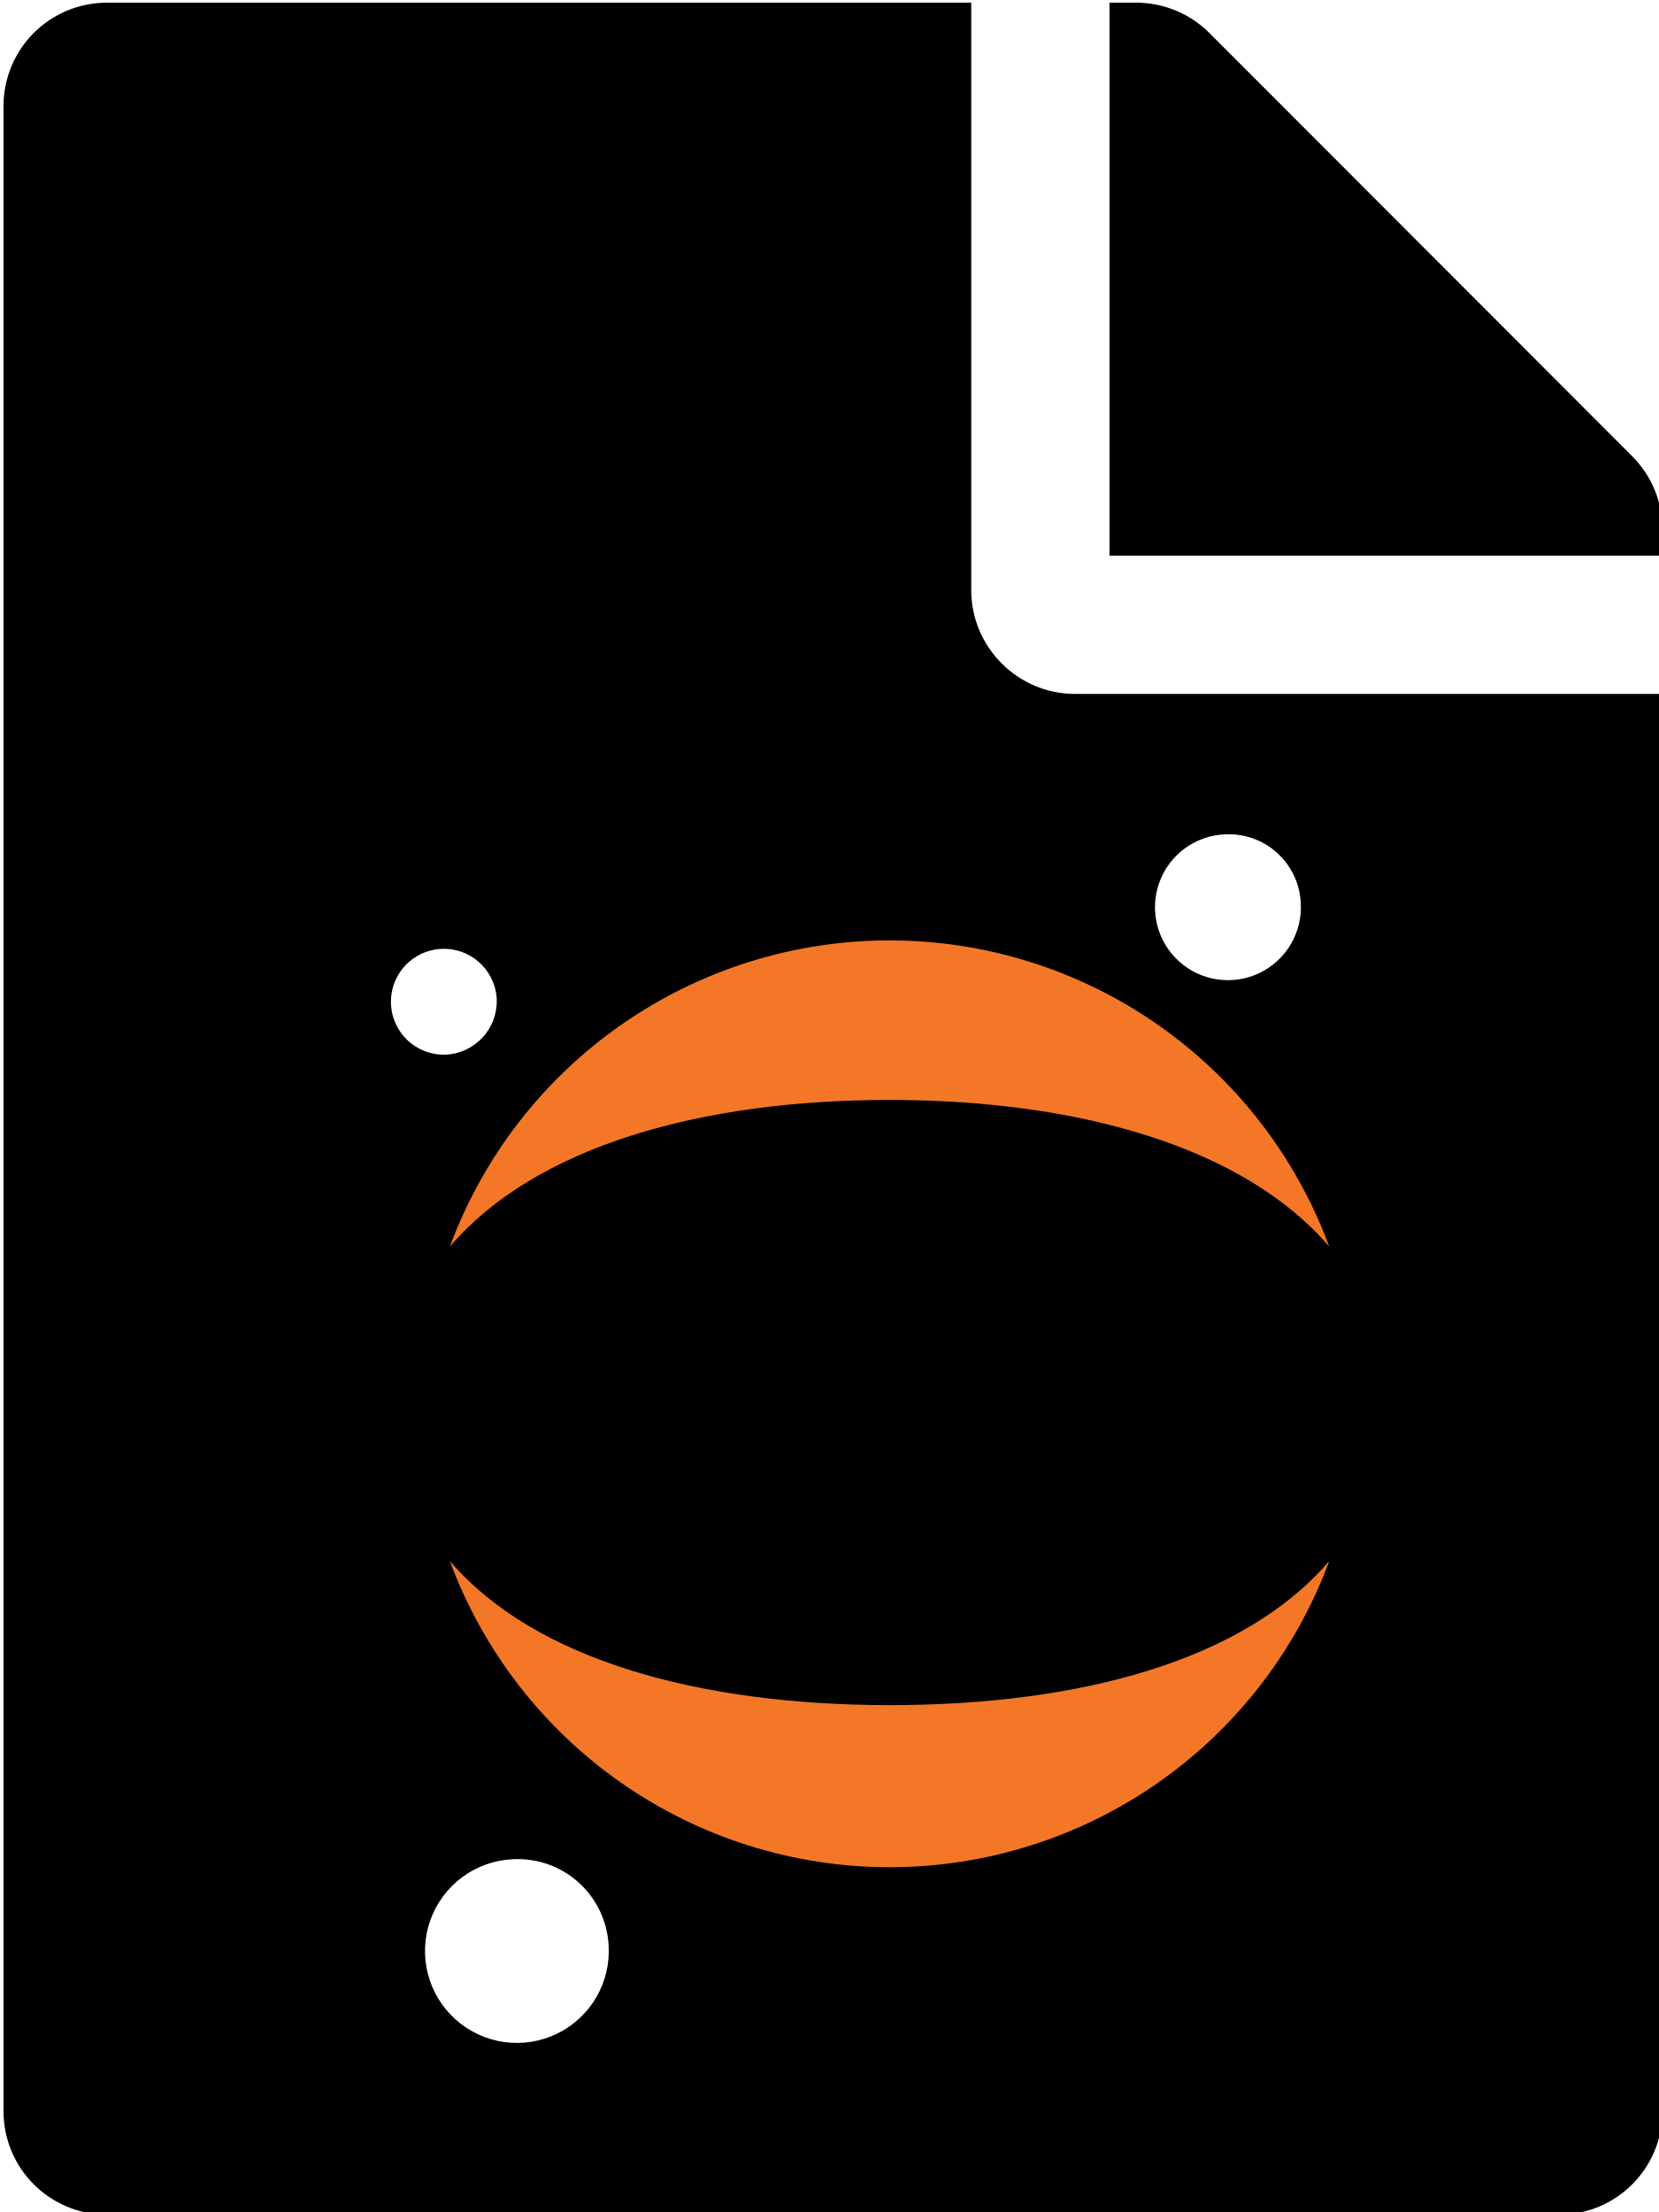
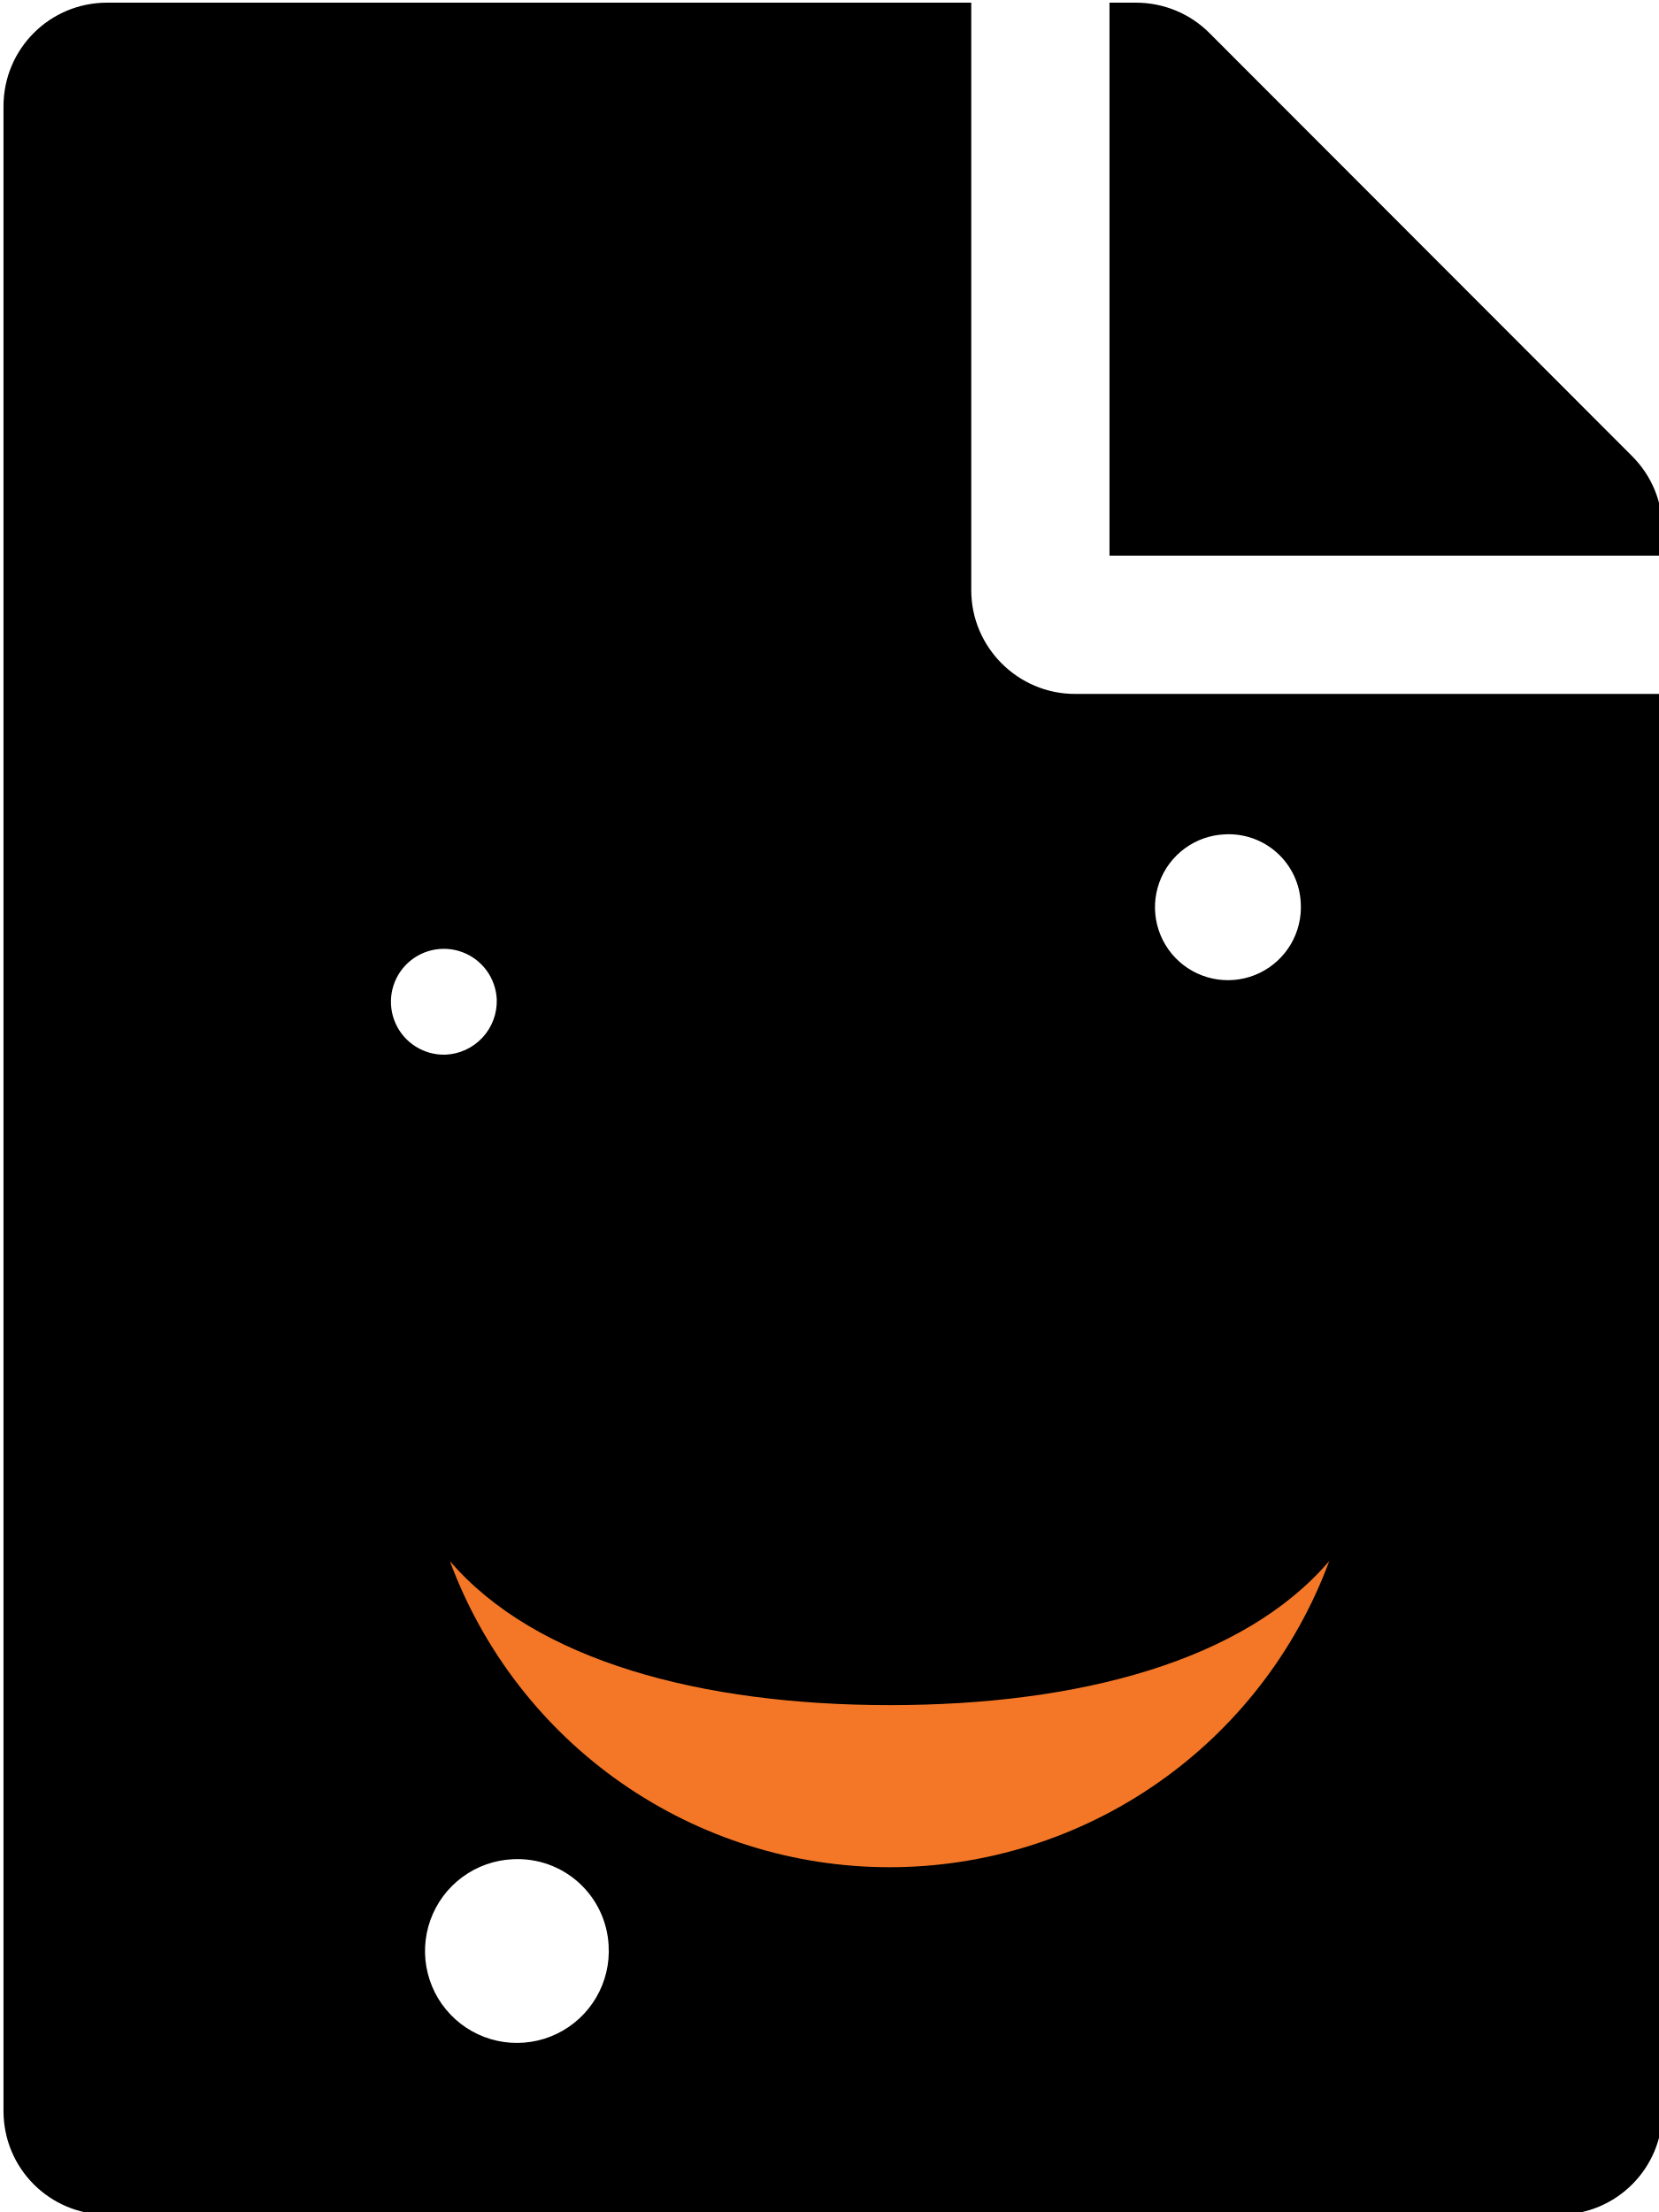
<svg xmlns="http://www.w3.org/2000/svg" viewBox="0 0 384 512" x="10">
  <g transform="translate(45.36793,-89.73293)">
    <path d="m 57.71,333.851 c -2.415,0.067 -4.797,-0.582 -6.845,-1.865 -2.048,-1.283 -3.67,-3.143 -4.664,-5.346 -0.993,-2.203 -1.313,-4.65 -0.919,-7.034 0.392,-2.384 1.484,-4.599 3.133,-6.365 1.649,-1.766 3.784,-3.006 6.135,-3.562 2.352,-0.554 4.815,-0.403 7.081,0.436 2.266,0.84 4.233,2.331 5.654,4.286 1.421,1.955 2.231,4.286 2.33,6.701 0.095,3.265 -1.103,6.435 -3.332,8.822 -2.229,2.388 -5.309,3.799 -8.573,3.929 z m 37.794,206.154 c 0.263,4.215 -0.735,8.412 -2.866,12.059 -2.132,3.646 -5.3,6.574 -9.102,8.413 -3.802,1.838 -8.065,2.504 -12.247,1.911 -4.181,-0.593 -8.091,-2.418 -11.232,-5.241 -3.141,-2.823 -5.37,-6.517 -6.404,-10.612 -1.033,-4.095 -0.825,-8.405 0.6,-12.38 1.424,-3.976 4,-7.437 7.399,-9.944 3.399,-2.506 7.467,-3.944 11.686,-4.131 2.764,-0.145 5.53,0.252 8.14,1.172 2.61,0.921 5.012,2.348 7.071,4.198 2.059,1.85 3.732,4.088 4.926,6.585 1.193,2.498 1.883,5.205 2.03,7.969 z M 255.711,298.695 c 0.207,3.346 -0.591,6.677 -2.287,9.57 -1.695,2.892 -4.213,5.214 -7.234,6.67 -3.02,1.456 -6.404,1.98 -9.723,1.506 -3.319,-0.476 -6.421,-1.926 -8.913,-4.17 -2.491,-2.244 -4.257,-5.179 -5.075,-8.43 -0.817,-3.252 -0.648,-6.673 0.487,-9.828 1.134,-3.155 3.181,-5.901 5.882,-7.888 2.7,-1.987 5.931,-3.125 9.28,-3.27 2.197,-0.123 4.395,0.196 6.469,0.925 2.074,0.732 3.983,1.866 5.617,3.338 1.634,1.472 2.961,3.252 3.905,5.239 0.944,1.987 1.485,4.14 1.593,6.337 z M 179.442,226.349 V 90.349 H -20.558 c -13.3,0 -24,10.7 -24,24 v 464 c 0,13.3 10.7,24 24,24 H 315.442 c 13.3,0 24,-10.7 24,-24 v -328 h -136 c -13.2,0 -24,-10.8 -24,-24 z m 160,-14.1 v 6.1 h -128 V 90.349 h 6.1 c 6.4,0 12.5,2.5 17,7 l 97.9,98 c 4.5,4.5 7,10.6 7,16.9 z" />
  </g>
  <path id="path19604" fill="none" d="m 205.982,394.675 c -43.617,0 -82.033,-10.235 -101.855,-33.352 7.69,20.796 21.568,38.738 39.764,51.409 18.196,12.672 39.837,19.464 62.01,19.464 22.173,0 43.814,-6.792 62.01,-19.464 18.196,-12.671 32.073,-30.612 39.764,-51.409 -19.773,23.117 -57.883,33.352 -101.694,33.352 z" style="mix-blend-mode:normal;fill:#f37726;stroke-width:5.444" />
-   <path id="path19601" d="m 205.902,254.598 c 43.618,0 81.953,10.825 101.775,33.942 -7.691,-20.796 -21.569,-38.738 -39.764,-51.409 -18.196,-12.671 -39.837,-19.464 -62.01,-19.464 -22.173,0 -43.814,6.793 -62.01,19.464 -18.196,12.671 -32.074,30.612 -39.764,51.409 19.822,-23.165 57.963,-33.942 101.774,-33.942 z" style="mix-blend-mode:normal;fill:#f37726;stroke-width:5.444" />
+   <path id="path19601" d="m 205.902,254.598 c 43.618,0 81.953,10.825 101.775,33.942 -7.691,-20.796 -21.569,-38.738 -39.764,-51.409 -18.196,-12.671 -39.837,-19.464 -62.01,-19.464 -22.173,0 -43.814,6.793 -62.01,19.464 -18.196,12.671 -32.074,30.612 -39.764,51.409 19.822,-23.165 57.963,-33.942 101.774,-33.942 z" style="mix-blend-mode:normal;stroke-width:5.444" />
</svg>
